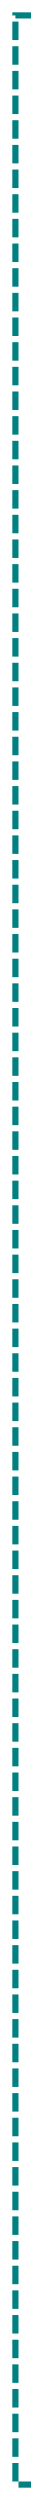
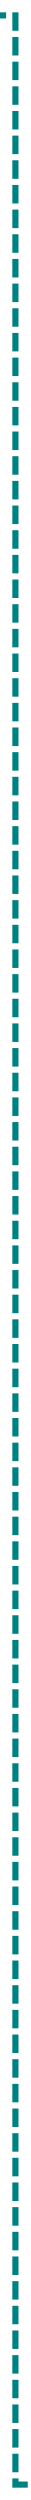
- <svg xmlns="http://www.w3.org/2000/svg" version="1.1" width="10px" height="811px" preserveAspectRatio="xMidYMin meet" viewBox="826 815  8 811">
-   <path d="M 845 1621  L 830 1621  L 830 820  L 1085 820  L 1085 809  " stroke-width="2" stroke-dasharray="6,2" stroke="#008080" fill="none" />
+ <svg xmlns="http://www.w3.org/2000/svg" version="1.1" width="10px" height="811px" preserveAspectRatio="xMidYMin meet" viewBox="1384 815  8 811">
+   <path d="M 1576 1621  L 1388 1621  L 1388 820  L 1368 820  A 3 3 0 0 0 1365 817 A 3 3 0 0 0 1362 820 L 1085 820  L 1085 809  " stroke-width="2" stroke-dasharray="6,2" stroke="#008080" fill="none" />
  <path d="M 1080.707 814.107  L 1085 809.814  L 1089.293 814.107  L 1090.707 812.693  L 1085.707 807.693  L 1085 806.986  L 1084.293 807.693  L 1079.293 812.693  L 1080.707 814.107  Z " fill-rule="nonzero" fill="#008080" stroke="none" />
</svg>
